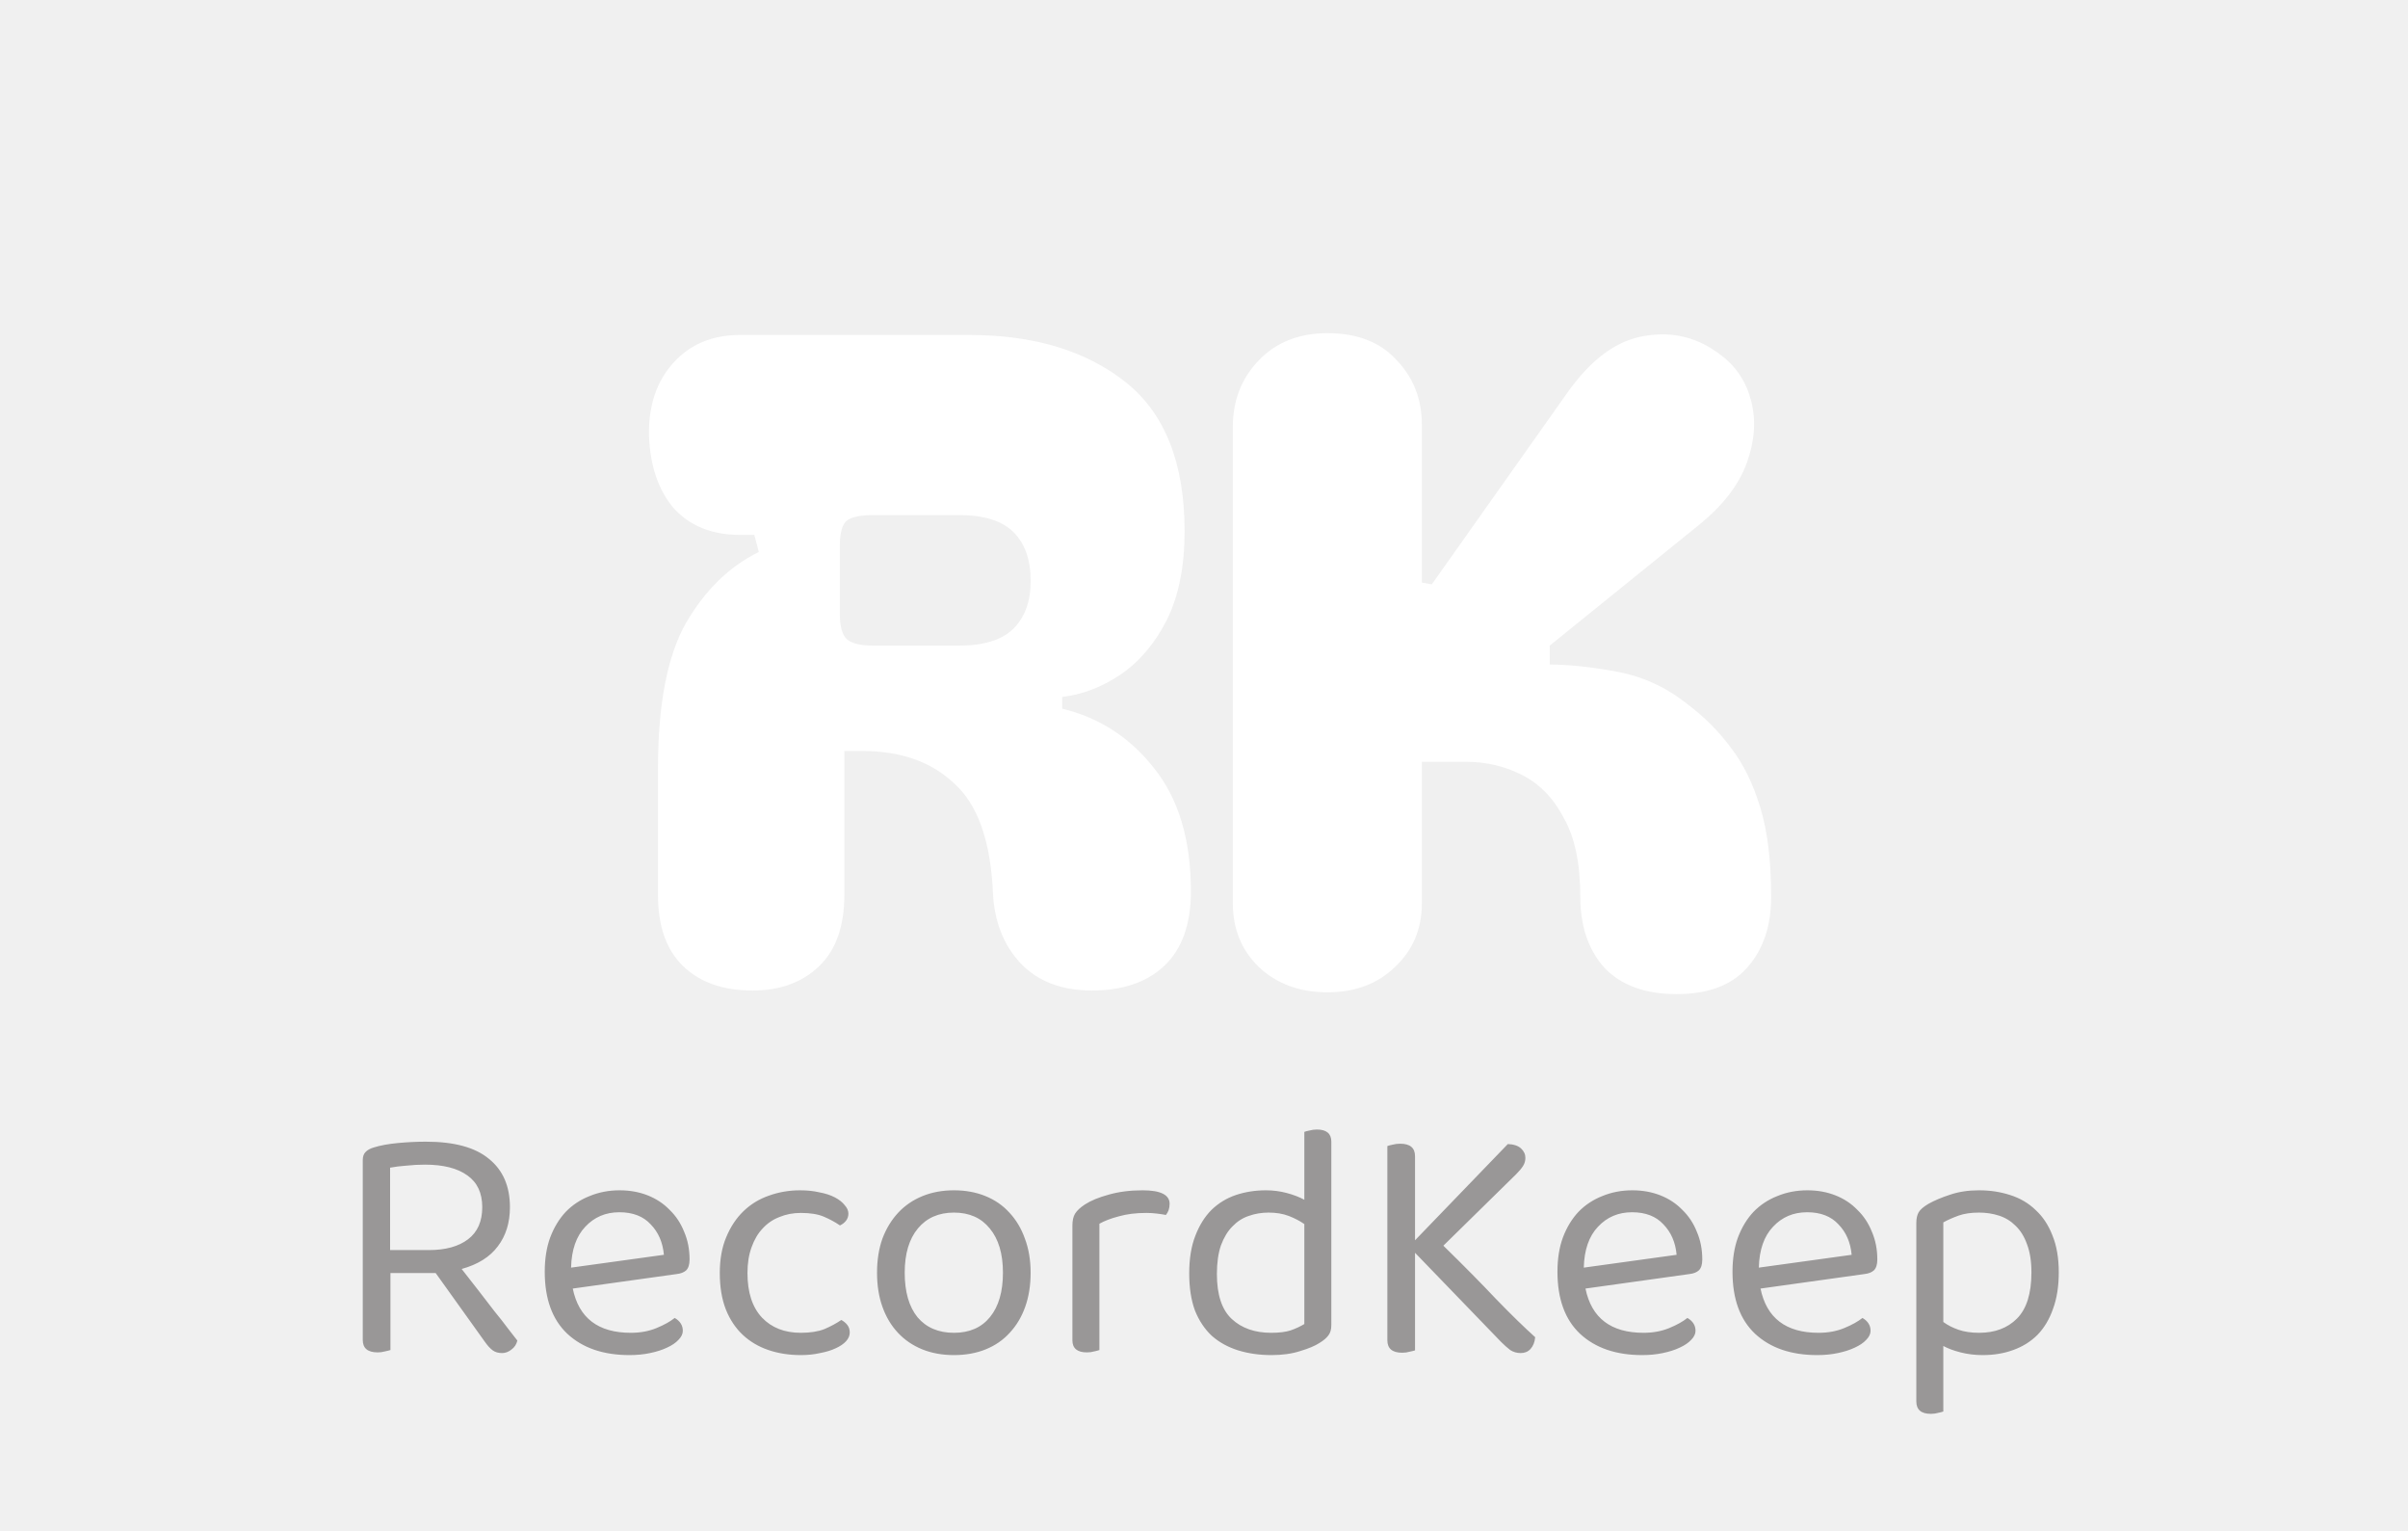
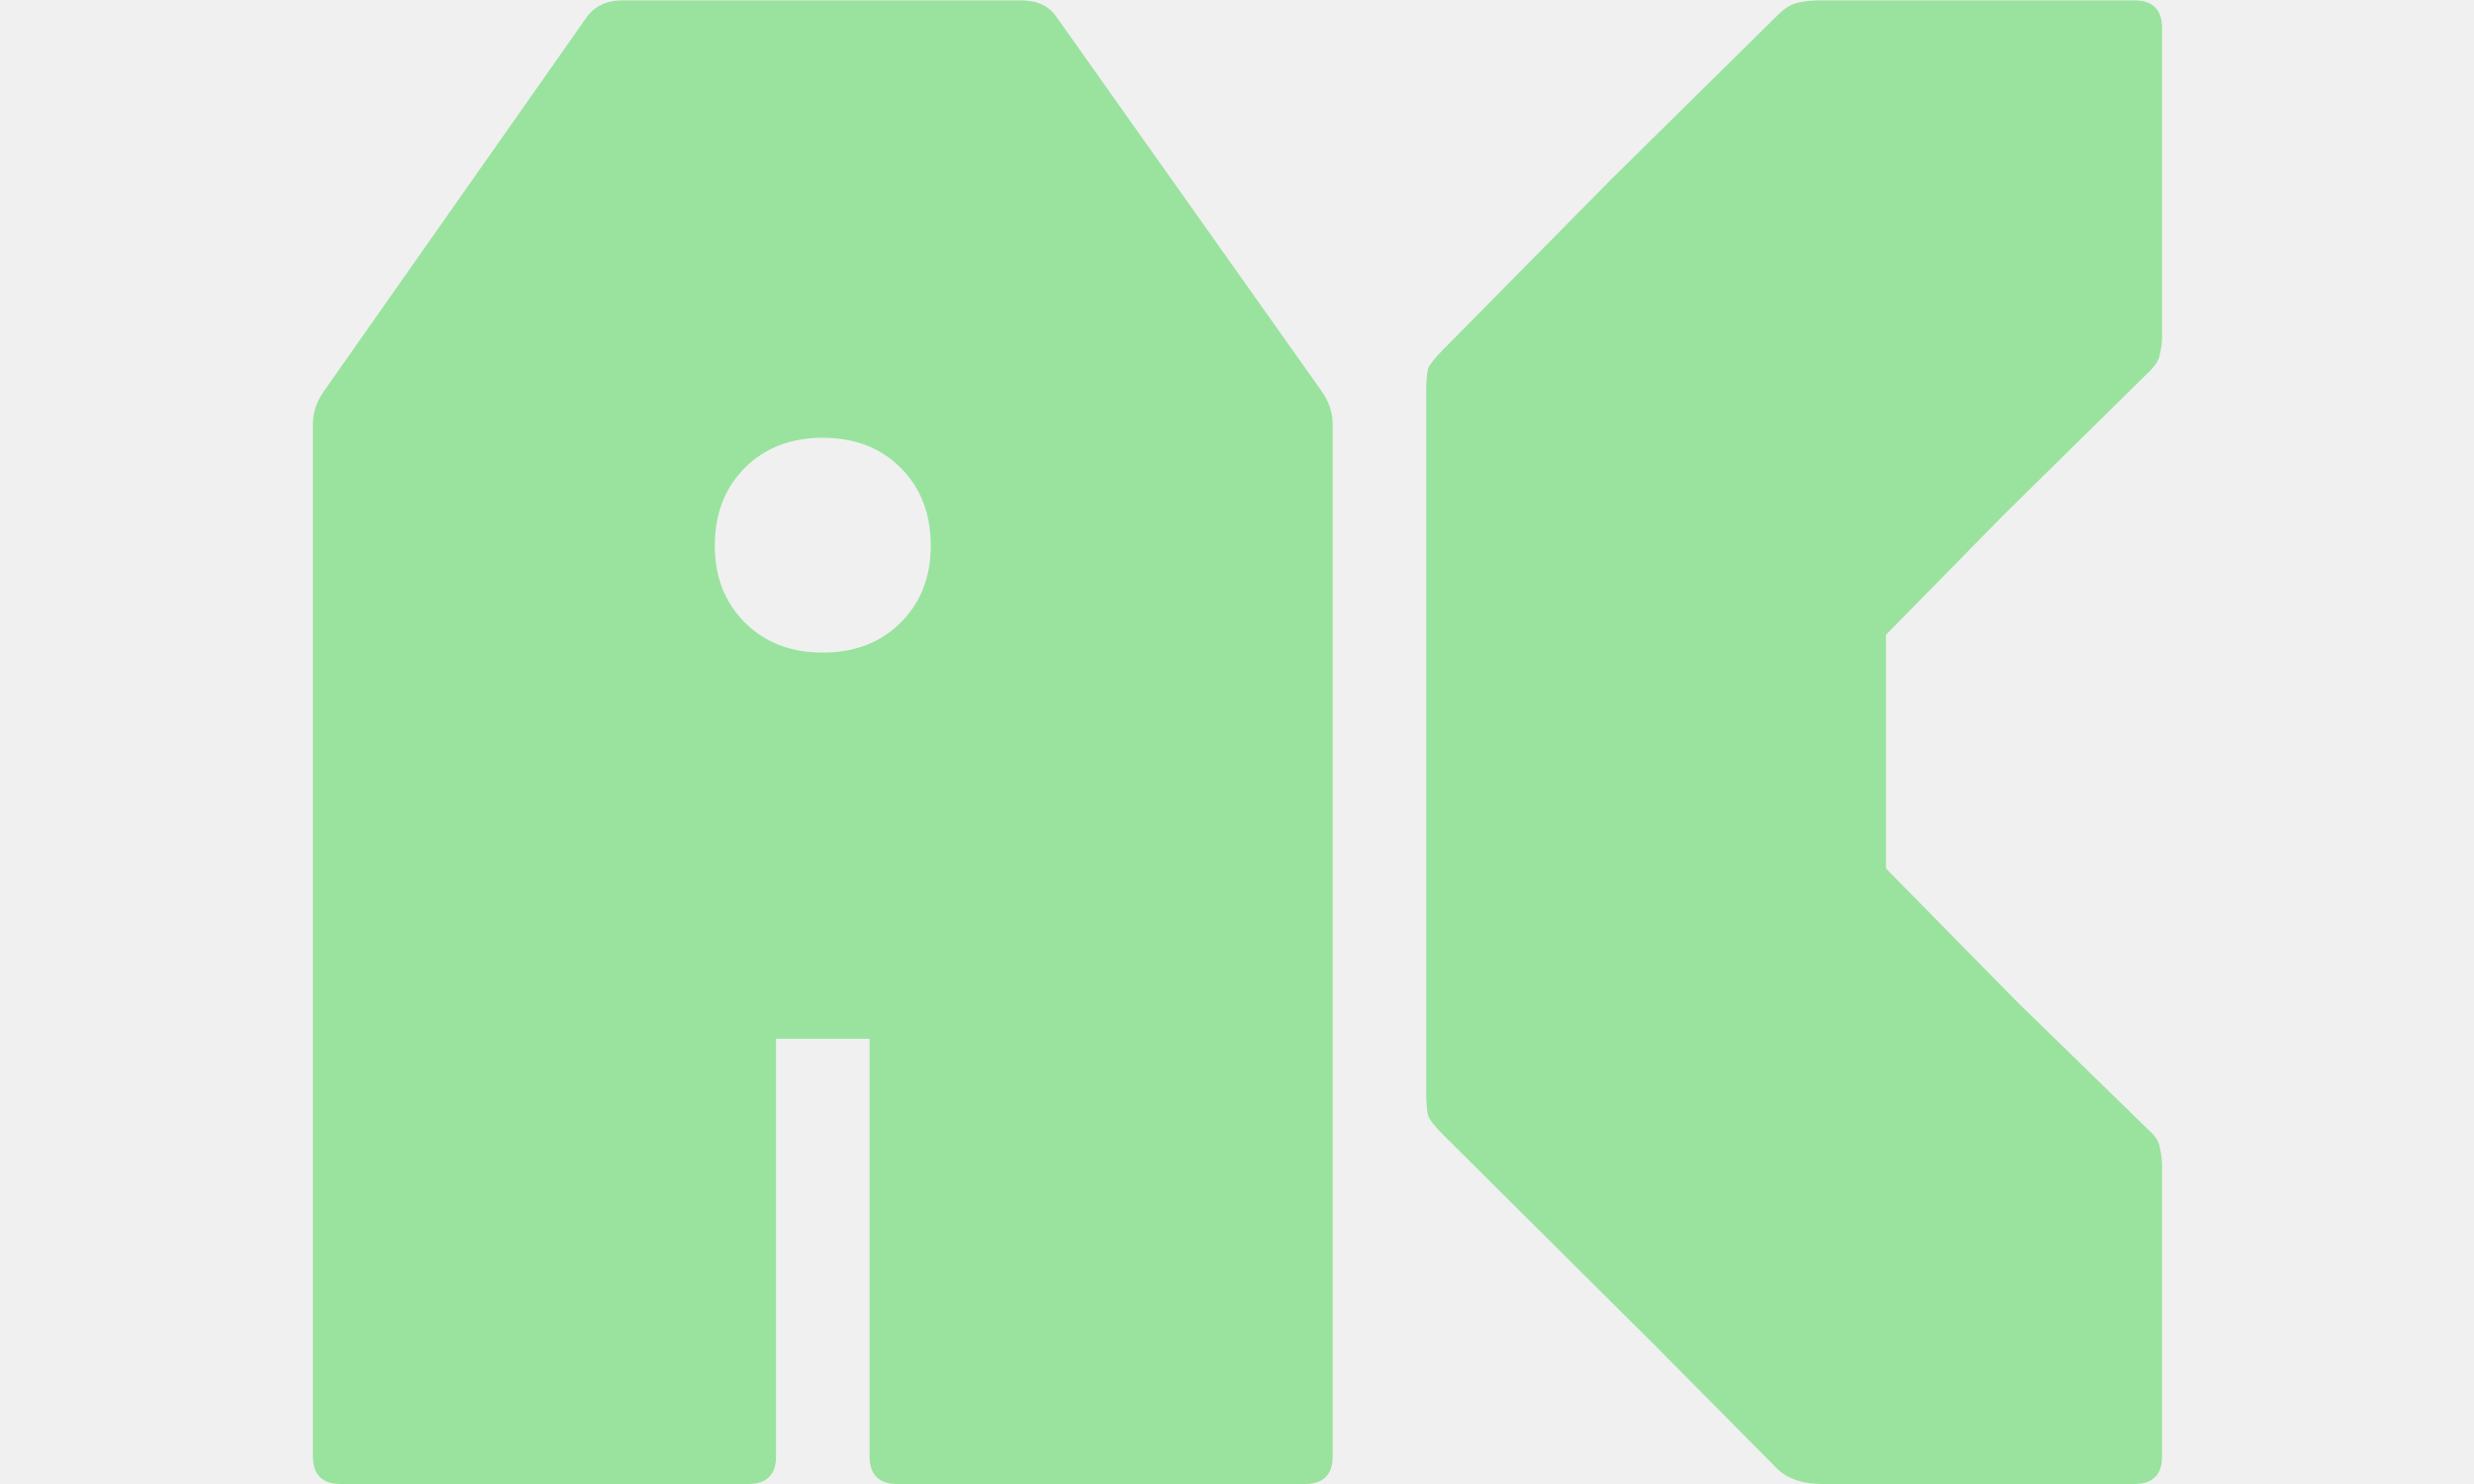
- <svg xmlns="http://www.w3.org/2000/svg" width="107" height="68" viewBox="0 0 107 68" fill="none">
-   <path d="M17.349 59.97C17.289 59.99 17.209 60.01 17.109 60.03C17.009 60.06 16.899 60.075 16.779 60.075C16.339 60.075 16.119 59.89 16.119 59.52V51.54C16.119 51.38 16.159 51.26 16.239 51.18C16.319 51.09 16.444 51.02 16.614 50.97C16.904 50.88 17.259 50.815 17.679 50.775C18.109 50.735 18.524 50.715 18.924 50.715C20.184 50.715 21.119 50.97 21.729 51.48C22.349 51.98 22.659 52.695 22.659 53.625C22.659 54.315 22.479 54.895 22.119 55.365C21.769 55.835 21.234 56.17 20.514 56.37C20.764 56.69 21.014 57.01 21.264 57.33C21.514 57.65 21.749 57.955 21.969 58.245C22.199 58.525 22.399 58.78 22.569 59.01C22.749 59.24 22.889 59.42 22.989 59.55C22.949 59.72 22.859 59.855 22.719 59.955C22.589 60.055 22.454 60.105 22.314 60.105C22.144 60.105 22.004 60.065 21.894 59.985C21.784 59.905 21.669 59.78 21.549 59.61L19.359 56.55H17.349V59.97ZM19.059 55.53C19.799 55.53 20.379 55.37 20.799 55.05C21.219 54.73 21.429 54.255 21.429 53.625C21.429 52.995 21.209 52.525 20.769 52.215C20.329 51.895 19.699 51.735 18.879 51.735C18.609 51.735 18.334 51.75 18.054 51.78C17.784 51.8 17.544 51.83 17.334 51.87V55.53H19.059ZM25.451 57.24C25.721 58.55 26.581 59.205 28.031 59.205C28.451 59.205 28.831 59.135 29.171 58.995C29.511 58.855 29.781 58.705 29.981 58.545C30.221 58.685 30.341 58.875 30.341 59.115C30.341 59.255 30.276 59.39 30.146 59.52C30.026 59.65 29.856 59.765 29.636 59.865C29.426 59.965 29.176 60.045 28.886 60.105C28.606 60.165 28.301 60.195 27.971 60.195C26.811 60.195 25.891 59.88 25.211 59.25C24.541 58.62 24.206 57.7 24.206 56.49C24.206 55.92 24.286 55.415 24.446 54.975C24.616 54.525 24.846 54.145 25.136 53.835C25.436 53.525 25.791 53.29 26.201 53.13C26.611 52.96 27.056 52.875 27.536 52.875C27.986 52.875 28.401 52.95 28.781 53.1C29.161 53.25 29.486 53.465 29.756 53.745C30.036 54.015 30.251 54.34 30.401 54.72C30.561 55.09 30.641 55.5 30.641 55.95C30.641 56.17 30.591 56.33 30.491 56.43C30.391 56.52 30.251 56.575 30.071 56.595L25.451 57.24ZM27.521 53.85C26.911 53.85 26.406 54.065 26.006 54.495C25.606 54.915 25.396 55.52 25.376 56.31L29.501 55.74C29.451 55.19 29.256 54.74 28.916 54.39C28.586 54.03 28.121 53.85 27.521 53.85ZM35.584 53.88C35.244 53.88 34.929 53.94 34.639 54.06C34.349 54.17 34.099 54.34 33.889 54.57C33.679 54.79 33.514 55.07 33.394 55.41C33.274 55.74 33.214 56.12 33.214 56.55C33.214 57.41 33.429 58.07 33.859 58.53C34.289 58.98 34.864 59.205 35.584 59.205C36.004 59.205 36.354 59.15 36.634 59.04C36.914 58.92 37.164 58.785 37.384 58.635C37.494 58.695 37.584 58.77 37.654 58.86C37.724 58.95 37.759 59.06 37.759 59.19C37.759 59.33 37.704 59.46 37.594 59.58C37.484 59.7 37.329 59.805 37.129 59.895C36.939 59.985 36.709 60.055 36.439 60.105C36.179 60.165 35.894 60.195 35.584 60.195C35.064 60.195 34.584 60.12 34.144 59.97C33.704 59.82 33.324 59.595 33.004 59.295C32.684 58.995 32.434 58.62 32.254 58.17C32.074 57.71 31.984 57.17 31.984 56.55C31.984 55.94 32.079 55.41 32.269 54.96C32.459 54.5 32.714 54.115 33.034 53.805C33.354 53.495 33.729 53.265 34.159 53.115C34.599 52.955 35.064 52.875 35.554 52.875C35.864 52.875 36.149 52.905 36.409 52.965C36.679 53.015 36.909 53.09 37.099 53.19C37.289 53.29 37.434 53.405 37.534 53.535C37.644 53.655 37.699 53.78 37.699 53.91C37.699 54.03 37.664 54.135 37.594 54.225C37.524 54.315 37.434 54.385 37.324 54.435C37.104 54.285 36.864 54.155 36.604 54.045C36.344 53.935 36.004 53.88 35.584 53.88ZM45.796 56.535C45.796 57.095 45.716 57.6 45.556 58.05C45.396 58.5 45.166 58.885 44.866 59.205C44.576 59.525 44.221 59.77 43.801 59.94C43.381 60.11 42.911 60.195 42.391 60.195C41.871 60.195 41.401 60.11 40.981 59.94C40.561 59.77 40.201 59.525 39.901 59.205C39.601 58.885 39.371 58.5 39.211 58.05C39.051 57.6 38.971 57.095 38.971 56.535C38.971 55.975 39.051 55.47 39.211 55.02C39.381 54.57 39.616 54.185 39.916 53.865C40.216 53.545 40.576 53.3 40.996 53.13C41.416 52.96 41.881 52.875 42.391 52.875C42.901 52.875 43.366 52.96 43.786 53.13C44.206 53.3 44.561 53.545 44.851 53.865C45.151 54.185 45.381 54.57 45.541 55.02C45.711 55.47 45.796 55.975 45.796 56.535ZM42.391 53.865C41.711 53.865 41.176 54.1 40.786 54.57C40.396 55.04 40.201 55.695 40.201 56.535C40.201 57.385 40.391 58.045 40.771 58.515C41.161 58.975 41.701 59.205 42.391 59.205C43.081 59.205 43.616 58.97 43.996 58.5C44.376 58.03 44.566 57.375 44.566 56.535C44.566 55.695 44.371 55.04 43.981 54.57C43.601 54.1 43.071 53.865 42.391 53.865ZM48.852 59.97C48.802 59.99 48.727 60.01 48.627 60.03C48.527 60.06 48.417 60.075 48.297 60.075C47.867 60.075 47.652 59.895 47.652 59.535V54.45C47.652 54.22 47.692 54.04 47.772 53.91C47.862 53.77 48.007 53.635 48.207 53.505C48.467 53.335 48.817 53.19 49.257 53.07C49.707 52.94 50.212 52.875 50.772 52.875C51.572 52.875 51.972 53.075 51.972 53.475C51.972 53.575 51.957 53.67 51.927 53.76C51.897 53.84 51.857 53.91 51.807 53.97C51.707 53.95 51.577 53.93 51.417 53.91C51.257 53.89 51.097 53.88 50.937 53.88C50.477 53.88 50.072 53.93 49.722 54.03C49.372 54.12 49.082 54.23 48.852 54.36V59.97ZM59.158 58.86C59.158 59.06 59.113 59.215 59.023 59.325C58.943 59.435 58.813 59.545 58.633 59.655C58.433 59.785 58.148 59.905 57.778 60.015C57.408 60.135 56.983 60.195 56.503 60.195C55.963 60.195 55.468 60.125 55.018 59.985C54.568 59.845 54.178 59.63 53.848 59.34C53.528 59.04 53.278 58.665 53.098 58.215C52.928 57.755 52.843 57.205 52.843 56.565C52.843 55.915 52.933 55.36 53.113 54.9C53.293 54.43 53.533 54.045 53.833 53.745C54.143 53.445 54.503 53.225 54.913 53.085C55.333 52.945 55.778 52.875 56.248 52.875C56.568 52.875 56.878 52.915 57.178 52.995C57.478 53.075 57.738 53.175 57.958 53.295V50.28C58.008 50.26 58.083 50.24 58.183 50.22C58.293 50.19 58.403 50.175 58.513 50.175C58.943 50.175 59.158 50.355 59.158 50.715V58.86ZM57.958 54.375C57.758 54.235 57.528 54.115 57.268 54.015C57.008 53.915 56.708 53.865 56.368 53.865C56.058 53.865 55.763 53.915 55.483 54.015C55.213 54.105 54.973 54.26 54.763 54.48C54.553 54.69 54.383 54.97 54.253 55.32C54.133 55.67 54.073 56.095 54.073 56.595C54.073 57.515 54.293 58.18 54.733 58.59C55.173 59 55.758 59.205 56.488 59.205C56.838 59.205 57.123 59.17 57.343 59.1C57.573 59.02 57.778 58.925 57.958 58.815V54.375ZM62.877 55.65V59.985C62.816 60.005 62.736 60.025 62.636 60.045C62.536 60.075 62.426 60.09 62.306 60.09C61.867 60.09 61.647 59.905 61.647 59.535V50.91C61.697 50.89 61.772 50.87 61.871 50.85C61.981 50.82 62.096 50.805 62.217 50.805C62.657 50.805 62.877 50.99 62.877 51.36V55.095L67.001 50.82C67.261 50.83 67.457 50.895 67.587 51.015C67.716 51.135 67.781 51.275 67.781 51.435C67.781 51.565 67.746 51.685 67.677 51.795C67.606 51.905 67.507 52.025 67.376 52.155L64.136 55.335C65.046 56.225 65.832 57.02 66.492 57.72C67.162 58.41 67.737 58.97 68.216 59.4C68.197 59.62 68.126 59.795 68.007 59.925C67.897 60.045 67.751 60.105 67.572 60.105C67.401 60.105 67.246 60.06 67.106 59.97C66.977 59.87 66.841 59.75 66.701 59.61L62.877 55.65ZM70.451 57.24C70.721 58.55 71.581 59.205 73.031 59.205C73.451 59.205 73.831 59.135 74.171 58.995C74.511 58.855 74.781 58.705 74.981 58.545C75.221 58.685 75.341 58.875 75.341 59.115C75.341 59.255 75.276 59.39 75.146 59.52C75.026 59.65 74.856 59.765 74.636 59.865C74.426 59.965 74.176 60.045 73.886 60.105C73.606 60.165 73.301 60.195 72.971 60.195C71.811 60.195 70.891 59.88 70.211 59.25C69.541 58.62 69.206 57.7 69.206 56.49C69.206 55.92 69.286 55.415 69.446 54.975C69.616 54.525 69.846 54.145 70.136 53.835C70.436 53.525 70.791 53.29 71.201 53.13C71.611 52.96 72.056 52.875 72.536 52.875C72.986 52.875 73.401 52.95 73.781 53.1C74.161 53.25 74.486 53.465 74.756 53.745C75.036 54.015 75.251 54.34 75.401 54.72C75.561 55.09 75.641 55.5 75.641 55.95C75.641 56.17 75.591 56.33 75.491 56.43C75.391 56.52 75.251 56.575 75.071 56.595L70.451 57.24ZM72.521 53.85C71.911 53.85 71.406 54.065 71.006 54.495C70.606 54.915 70.396 55.52 70.376 56.31L74.501 55.74C74.451 55.19 74.256 54.74 73.916 54.39C73.586 54.03 73.121 53.85 72.521 53.85ZM78.229 57.24C78.499 58.55 79.359 59.205 80.809 59.205C81.229 59.205 81.609 59.135 81.949 58.995C82.289 58.855 82.559 58.705 82.759 58.545C82.999 58.685 83.119 58.875 83.119 59.115C83.119 59.255 83.054 59.39 82.924 59.52C82.804 59.65 82.634 59.765 82.414 59.865C82.204 59.965 81.954 60.045 81.664 60.105C81.384 60.165 81.079 60.195 80.749 60.195C79.589 60.195 78.669 59.88 77.989 59.25C77.319 58.62 76.984 57.7 76.984 56.49C76.984 55.92 77.064 55.415 77.224 54.975C77.394 54.525 77.624 54.145 77.914 53.835C78.214 53.525 78.569 53.29 78.979 53.13C79.389 52.96 79.834 52.875 80.314 52.875C80.764 52.875 81.179 52.95 81.559 53.1C81.939 53.25 82.264 53.465 82.534 53.745C82.814 54.015 83.029 54.34 83.179 54.72C83.339 55.09 83.419 55.5 83.419 55.95C83.419 56.17 83.369 56.33 83.269 56.43C83.169 56.52 83.029 56.575 82.849 56.595L78.229 57.24ZM80.299 53.85C79.689 53.85 79.184 54.065 78.784 54.495C78.384 54.915 78.174 55.52 78.154 56.31L82.279 55.74C82.229 55.19 82.034 54.74 81.694 54.39C81.364 54.03 80.899 53.85 80.299 53.85ZM88.107 60.195C87.757 60.195 87.427 60.155 87.117 60.075C86.807 59.995 86.552 59.9 86.352 59.79V62.7C86.302 62.72 86.227 62.74 86.127 62.76C86.027 62.79 85.917 62.805 85.797 62.805C85.367 62.805 85.152 62.62 85.152 62.25V54.33C85.152 54.13 85.187 53.97 85.257 53.85C85.327 53.73 85.472 53.605 85.692 53.475C85.962 53.325 86.282 53.19 86.652 53.07C87.032 52.94 87.462 52.875 87.942 52.875C88.432 52.875 88.892 52.945 89.322 53.085C89.762 53.225 90.137 53.445 90.447 53.745C90.767 54.035 91.017 54.41 91.197 54.87C91.387 55.33 91.482 55.88 91.482 56.52C91.482 57.14 91.397 57.68 91.227 58.14C91.067 58.6 90.837 58.985 90.537 59.295C90.237 59.595 89.877 59.82 89.457 59.97C89.047 60.12 88.597 60.195 88.107 60.195ZM87.942 59.205C88.642 59.205 89.202 58.995 89.622 58.575C90.052 58.145 90.267 57.46 90.267 56.52C90.267 56.03 90.202 55.615 90.072 55.275C89.952 54.935 89.782 54.66 89.562 54.45C89.352 54.24 89.107 54.09 88.827 54C88.547 53.91 88.252 53.865 87.942 53.865C87.582 53.865 87.277 53.91 87.027 54C86.777 54.09 86.552 54.19 86.352 54.3V58.725C86.542 58.865 86.767 58.98 87.027 59.07C87.287 59.16 87.592 59.205 87.942 59.205Z" fill="#999797" />
-   <path d="M48.518 44C47.184 44 46.131 43.6 45.358 42.8C44.584 41.973 44.171 40.907 44.118 39.6C44.011 37.333 43.438 35.733 42.398 34.8C41.385 33.84 40.025 33.36 38.318 33.36H37.518V39.76C37.518 41.147 37.145 42.2 36.398 42.92C35.651 43.64 34.664 44 33.438 44C32.131 44 31.105 43.64 30.358 42.92C29.611 42.2 29.238 41.147 29.238 39.76V34.12C29.238 31.293 29.651 29.147 30.478 27.68C31.331 26.213 32.411 25.16 33.718 24.52L33.518 23.76H32.878C31.651 23.76 30.678 23.373 29.958 22.6C29.265 21.8 28.891 20.72 28.838 19.36C28.811 18.027 29.171 16.947 29.918 16.12C30.665 15.293 31.651 14.88 32.878 14.88H43.078C45.931 14.88 48.238 15.573 49.998 16.96C51.758 18.347 52.638 20.56 52.638 23.6C52.638 25.173 52.371 26.493 51.838 27.56C51.304 28.6 50.624 29.4 49.798 29.96C48.971 30.52 48.105 30.853 47.198 30.96V31.48C48.851 31.88 50.211 32.76 51.278 34.12C52.371 35.48 52.918 37.307 52.918 39.6C52.918 41.067 52.518 42.173 51.718 42.92C50.944 43.64 49.878 44 48.518 44ZM37.318 27.24C37.318 27.827 37.425 28.213 37.638 28.4C37.851 28.587 38.251 28.68 38.838 28.68H42.598C43.718 28.68 44.531 28.427 45.038 27.92C45.544 27.413 45.798 26.707 45.798 25.8C45.798 24.867 45.544 24.147 45.038 23.64C44.531 23.133 43.718 22.88 42.598 22.88H38.838C38.251 22.88 37.851 22.96 37.638 23.12C37.425 23.28 37.318 23.667 37.318 24.28V27.24ZM63.621 25.96L69.621 17.48C70.688 15.96 71.848 15.107 73.101 14.92C74.354 14.707 75.488 15 76.501 15.8C77.168 16.307 77.608 16.987 77.821 17.84C78.034 18.693 77.968 19.6 77.621 20.56C77.274 21.52 76.581 22.427 75.541 23.28L68.861 28.68V29.52C69.714 29.52 70.714 29.627 71.861 29.84C73.008 30.053 74.048 30.533 74.981 31.28C75.728 31.84 76.368 32.48 76.901 33.2C77.461 33.92 77.901 34.813 78.221 35.88C78.541 36.92 78.701 38.24 78.701 39.84C78.701 41.147 78.341 42.2 77.621 43C76.928 43.773 75.888 44.16 74.501 44.16C73.114 44.16 72.048 43.773 71.301 43C70.581 42.2 70.221 41.147 70.221 39.84C70.221 38.373 69.981 37.213 69.501 36.36C69.048 35.48 68.434 34.84 67.661 34.44C66.888 34.04 66.048 33.84 65.141 33.84H63.181V40.12C63.181 41.267 62.781 42.213 61.981 42.96C61.208 43.707 60.208 44.08 58.981 44.08C57.754 44.08 56.741 43.707 55.941 42.96C55.168 42.213 54.781 41.267 54.781 40.12V18.96C54.781 17.787 55.168 16.8 55.941 16C56.714 15.2 57.728 14.8 58.981 14.8C60.314 14.8 61.341 15.2 62.061 16C62.808 16.773 63.181 17.733 63.181 18.88V25.88L63.621 25.96Z" fill="white" />
+ <svg xmlns="http://www.w3.org/2000/svg" width="50" height="30" viewBox="0 0 125 100" fill="none">
+   <path d="M2.12 100C0.87 100 0.245 99.375 0.245 98.125V28.6C0.245 27.8 0.495 27.05 0.995 26.35L18.695 1.15C19.245 0.4 20.045 0.025 21.095 0.025H47.945C49.045 0.025 49.845 0.4 50.345 1.15L68.195 26.35C68.695 27.05 68.945 27.8 68.945 28.6V98.125C68.945 99.375 68.32 100 67.07 100H39.62C38.37 100 37.745 99.375 37.745 98.125V70H31.445V98.125C31.445 99.375 30.82 100 29.57 100H2.12ZM34.595 43.975C36.745 43.975 38.495 43.3 39.845 41.95C41.195 40.6 41.87 38.875 41.87 36.775C41.87 34.625 41.195 32.875 39.845 31.525C38.495 30.175 36.745 29.5 34.595 29.5C32.445 29.5 30.695 30.175 29.345 31.525C27.995 32.875 27.32 34.625 27.32 36.775C27.32 38.875 27.995 40.6 29.345 41.95C30.695 43.3 32.445 43.975 34.595 43.975ZM101.945 100C100.645 100 99.645 99.675 98.945 99.025L90.62 90.625L76.445 76.525C75.895 75.975 75.545 75.55 75.395 75.25C75.295 74.9 75.245 74.325 75.245 73.525V26.5C75.245 25.65 75.295 25.075 75.395 24.775C75.545 24.475 75.895 24.05 76.445 23.5L87.695 12.1L98.945 1C99.395 0.55 99.845 0.275 100.295 0.175C100.745 0.075 101.295 0.025 101.945 0.025H122.945C124.195 0.025 124.82 0.65 124.82 1.9V22.6C124.82 23.05 124.77 23.475 124.67 23.875C124.62 24.225 124.395 24.6 123.995 25L114.095 34.75L106.22 42.775V58.525L115.07 67.525L123.995 76.225C124.395 76.575 124.62 76.95 124.67 77.35C124.77 77.75 124.82 78.175 124.82 78.625V98.125C124.82 99.375 124.195 100 122.945 100H101.945Z" fill="#99E39E" />
</svg>
